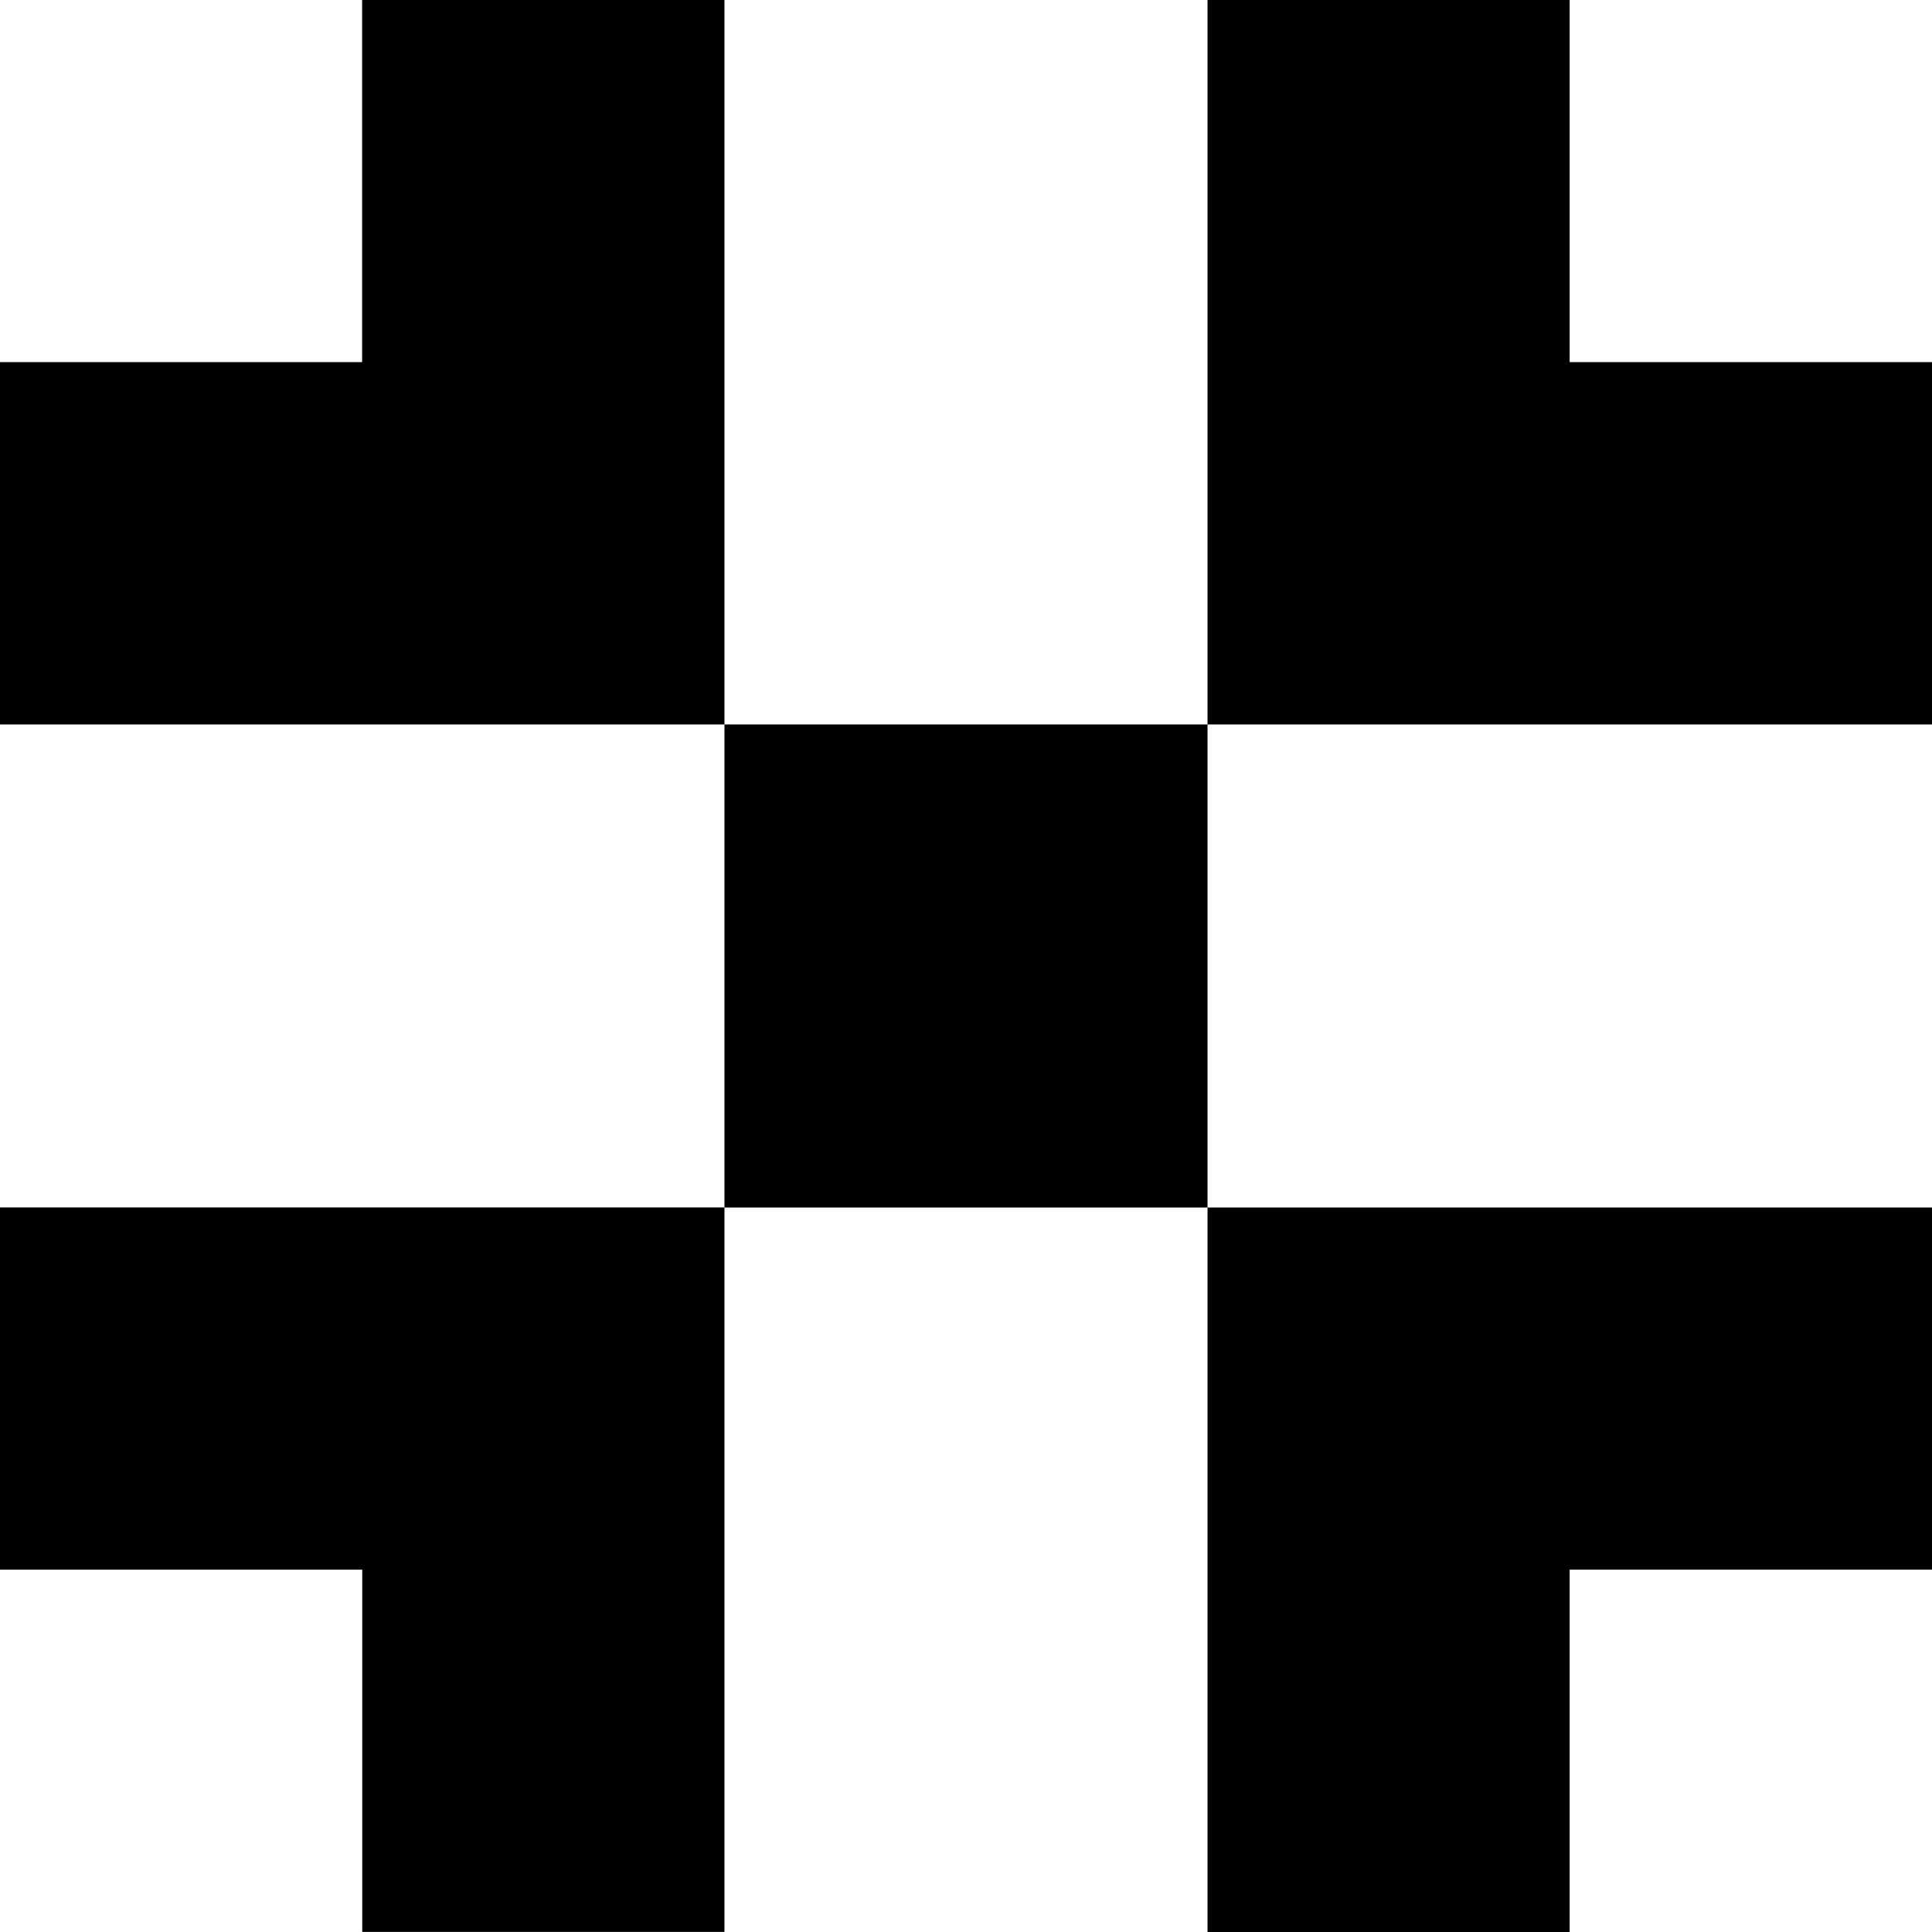
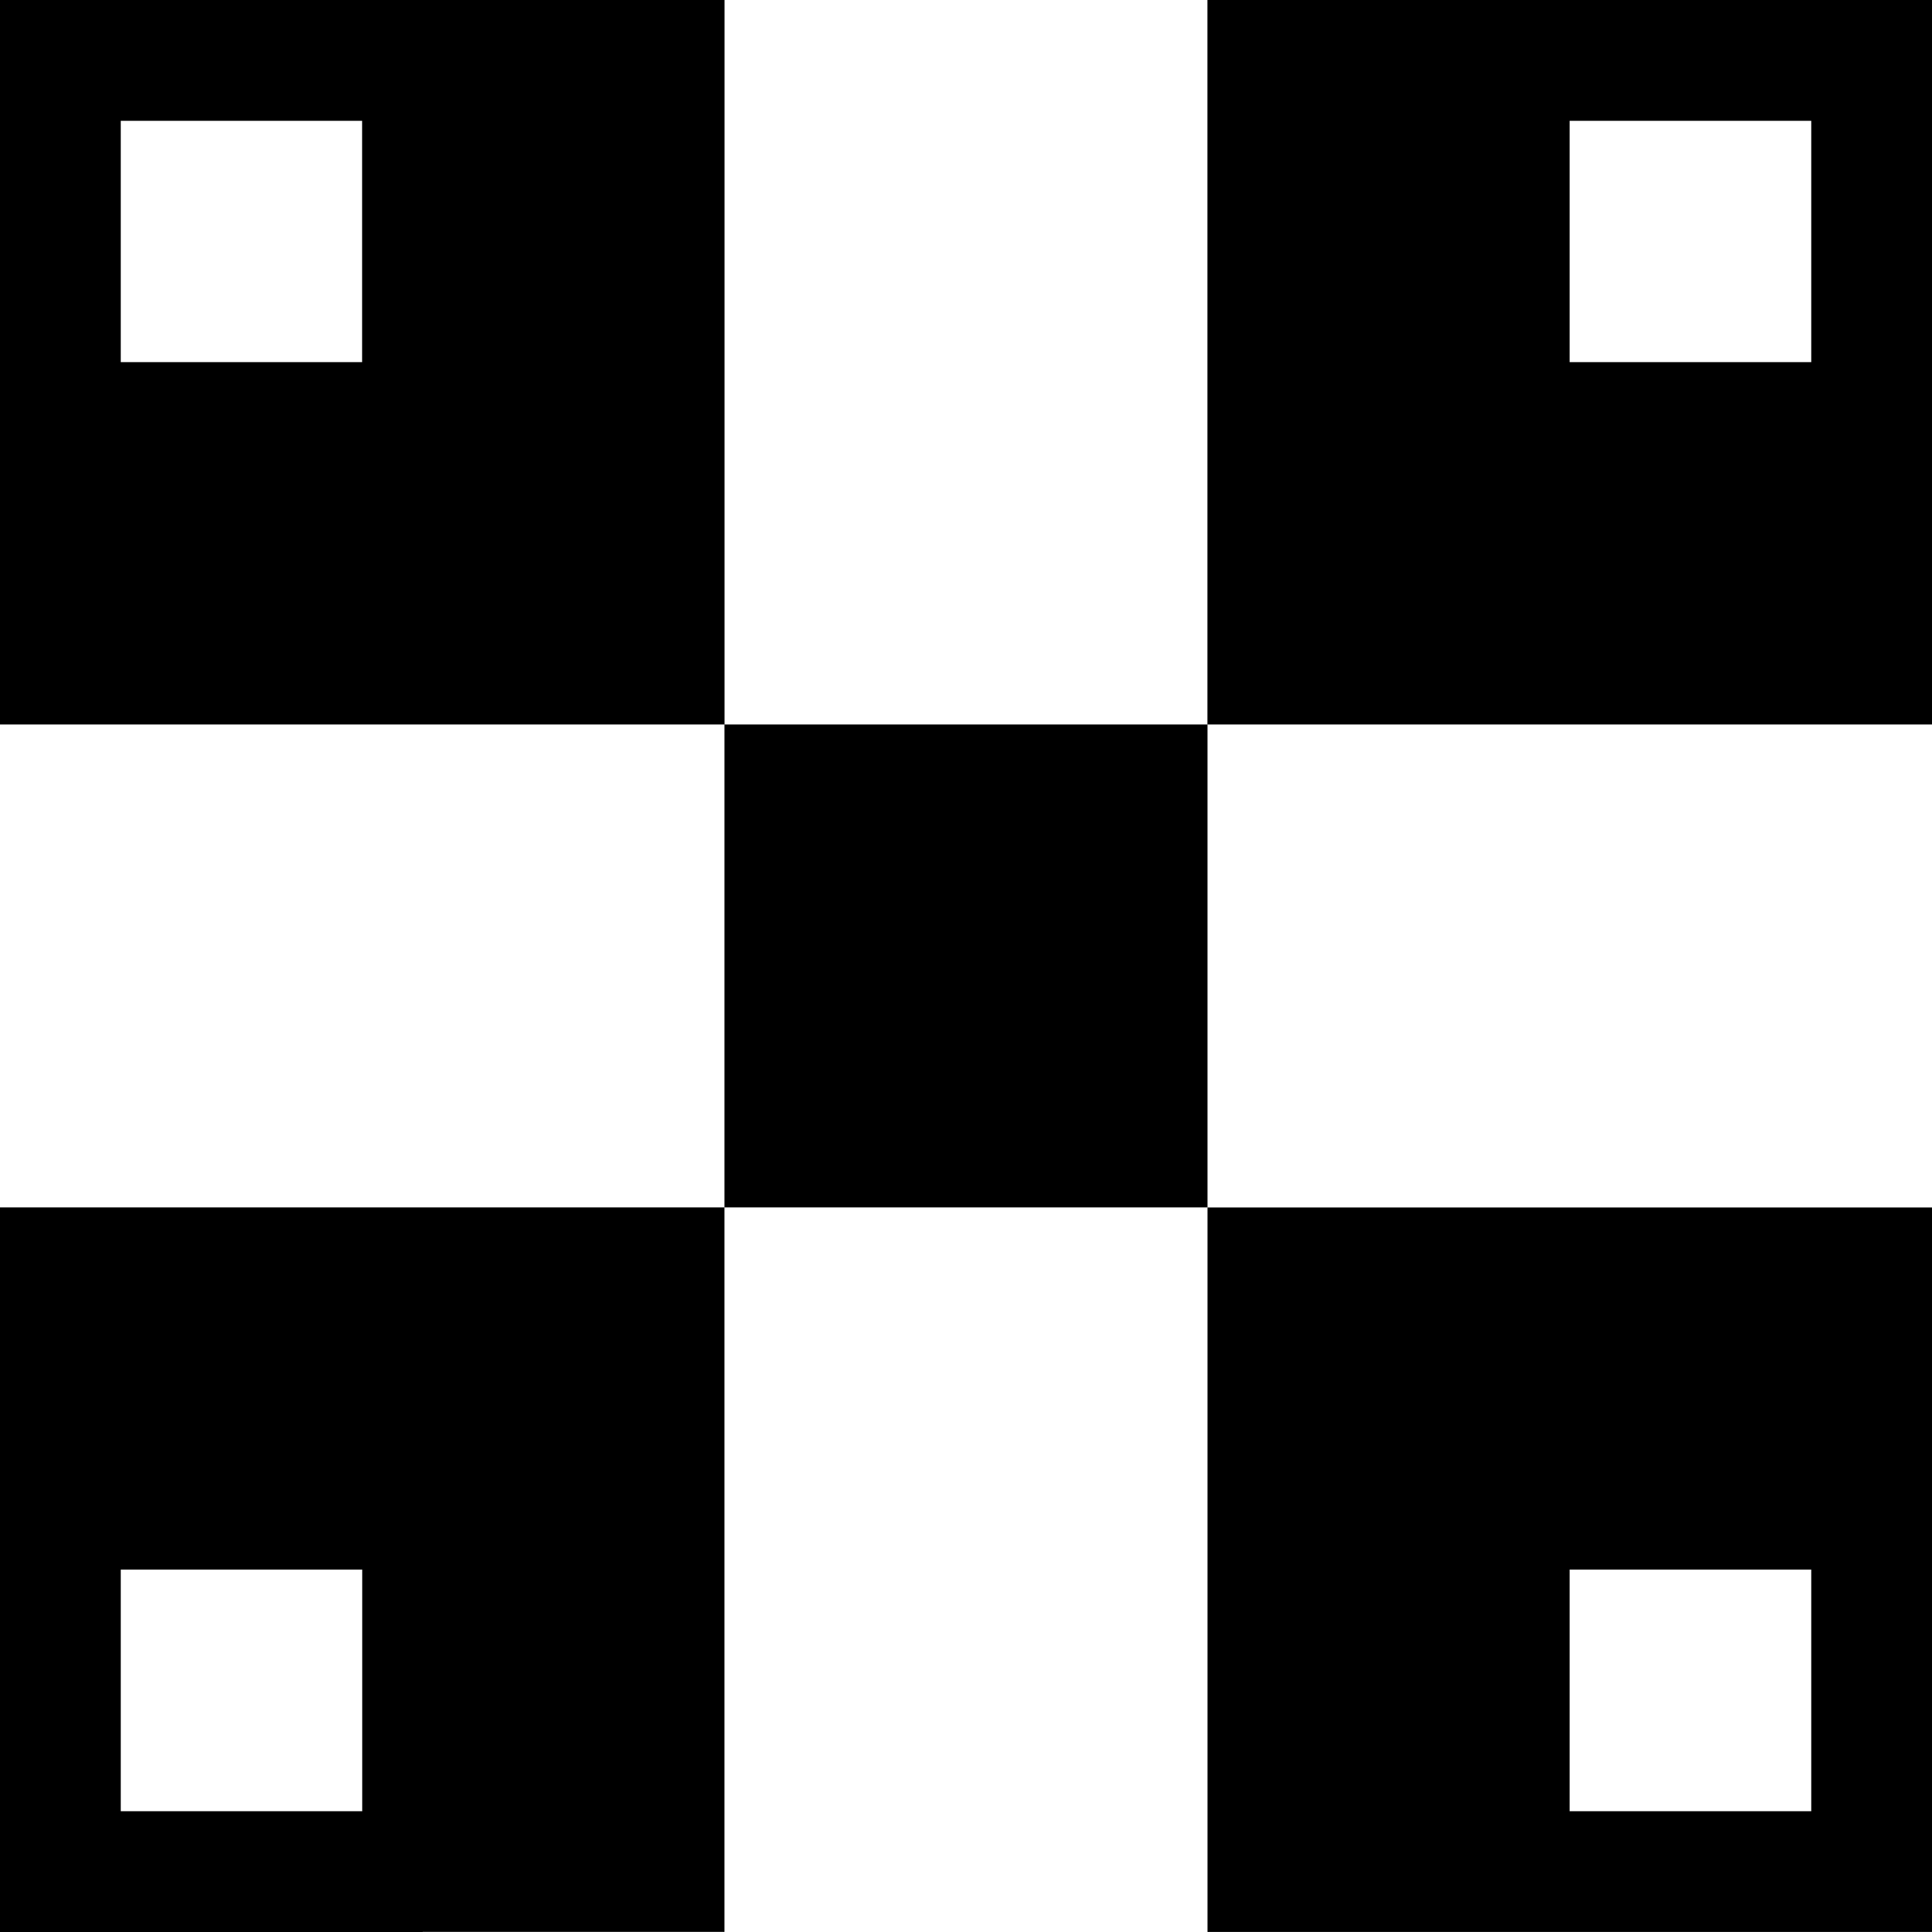
<svg xmlns="http://www.w3.org/2000/svg" width="32" height="32" viewBox="0 0 8.467 8.467">
-   <path style="fill:#000;fill-opacity:1;stroke:none;stroke-width:1" d="M0 20v6h6v6h6V20H0z" transform="scale(.26458)" />
-   <path style="fill:#000;fill-opacity:1;stroke:none;stroke-width:.249" d="M3.175 3.175h2.117v2.117H3.175z" />
-   <path style="fill:#000;fill-opacity:1;stroke:none;stroke-width:.265" d="M8.467 5.292v1.587H6.879v1.588H5.292V5.292h1.587ZM0 3.175V1.587h1.587V0h1.588v3.175H1.588Zm8.467 0V1.587H6.879V0H5.292v3.175h1.587Z" />
+   <path style="fill:#000;fill-opacity:1;stroke:none;stroke-width:1" d="M0 0v12h12.001V0H0zm12 12v8H0v12.002h7V32h5V20h8.001v-8h-8zm8.001 0H32.002V0H20v12zm0 8.001v12H32.002v-12H20zm-18-18h3.997v3.997H2V2zm23.998 0h4.003v3.997h-4.003V2zM2 25.998h4v4.003H2v-4.003zm24 0h4.002v4.003h-4.003v-4.003z" transform="scale(.26458)" />
</svg>
